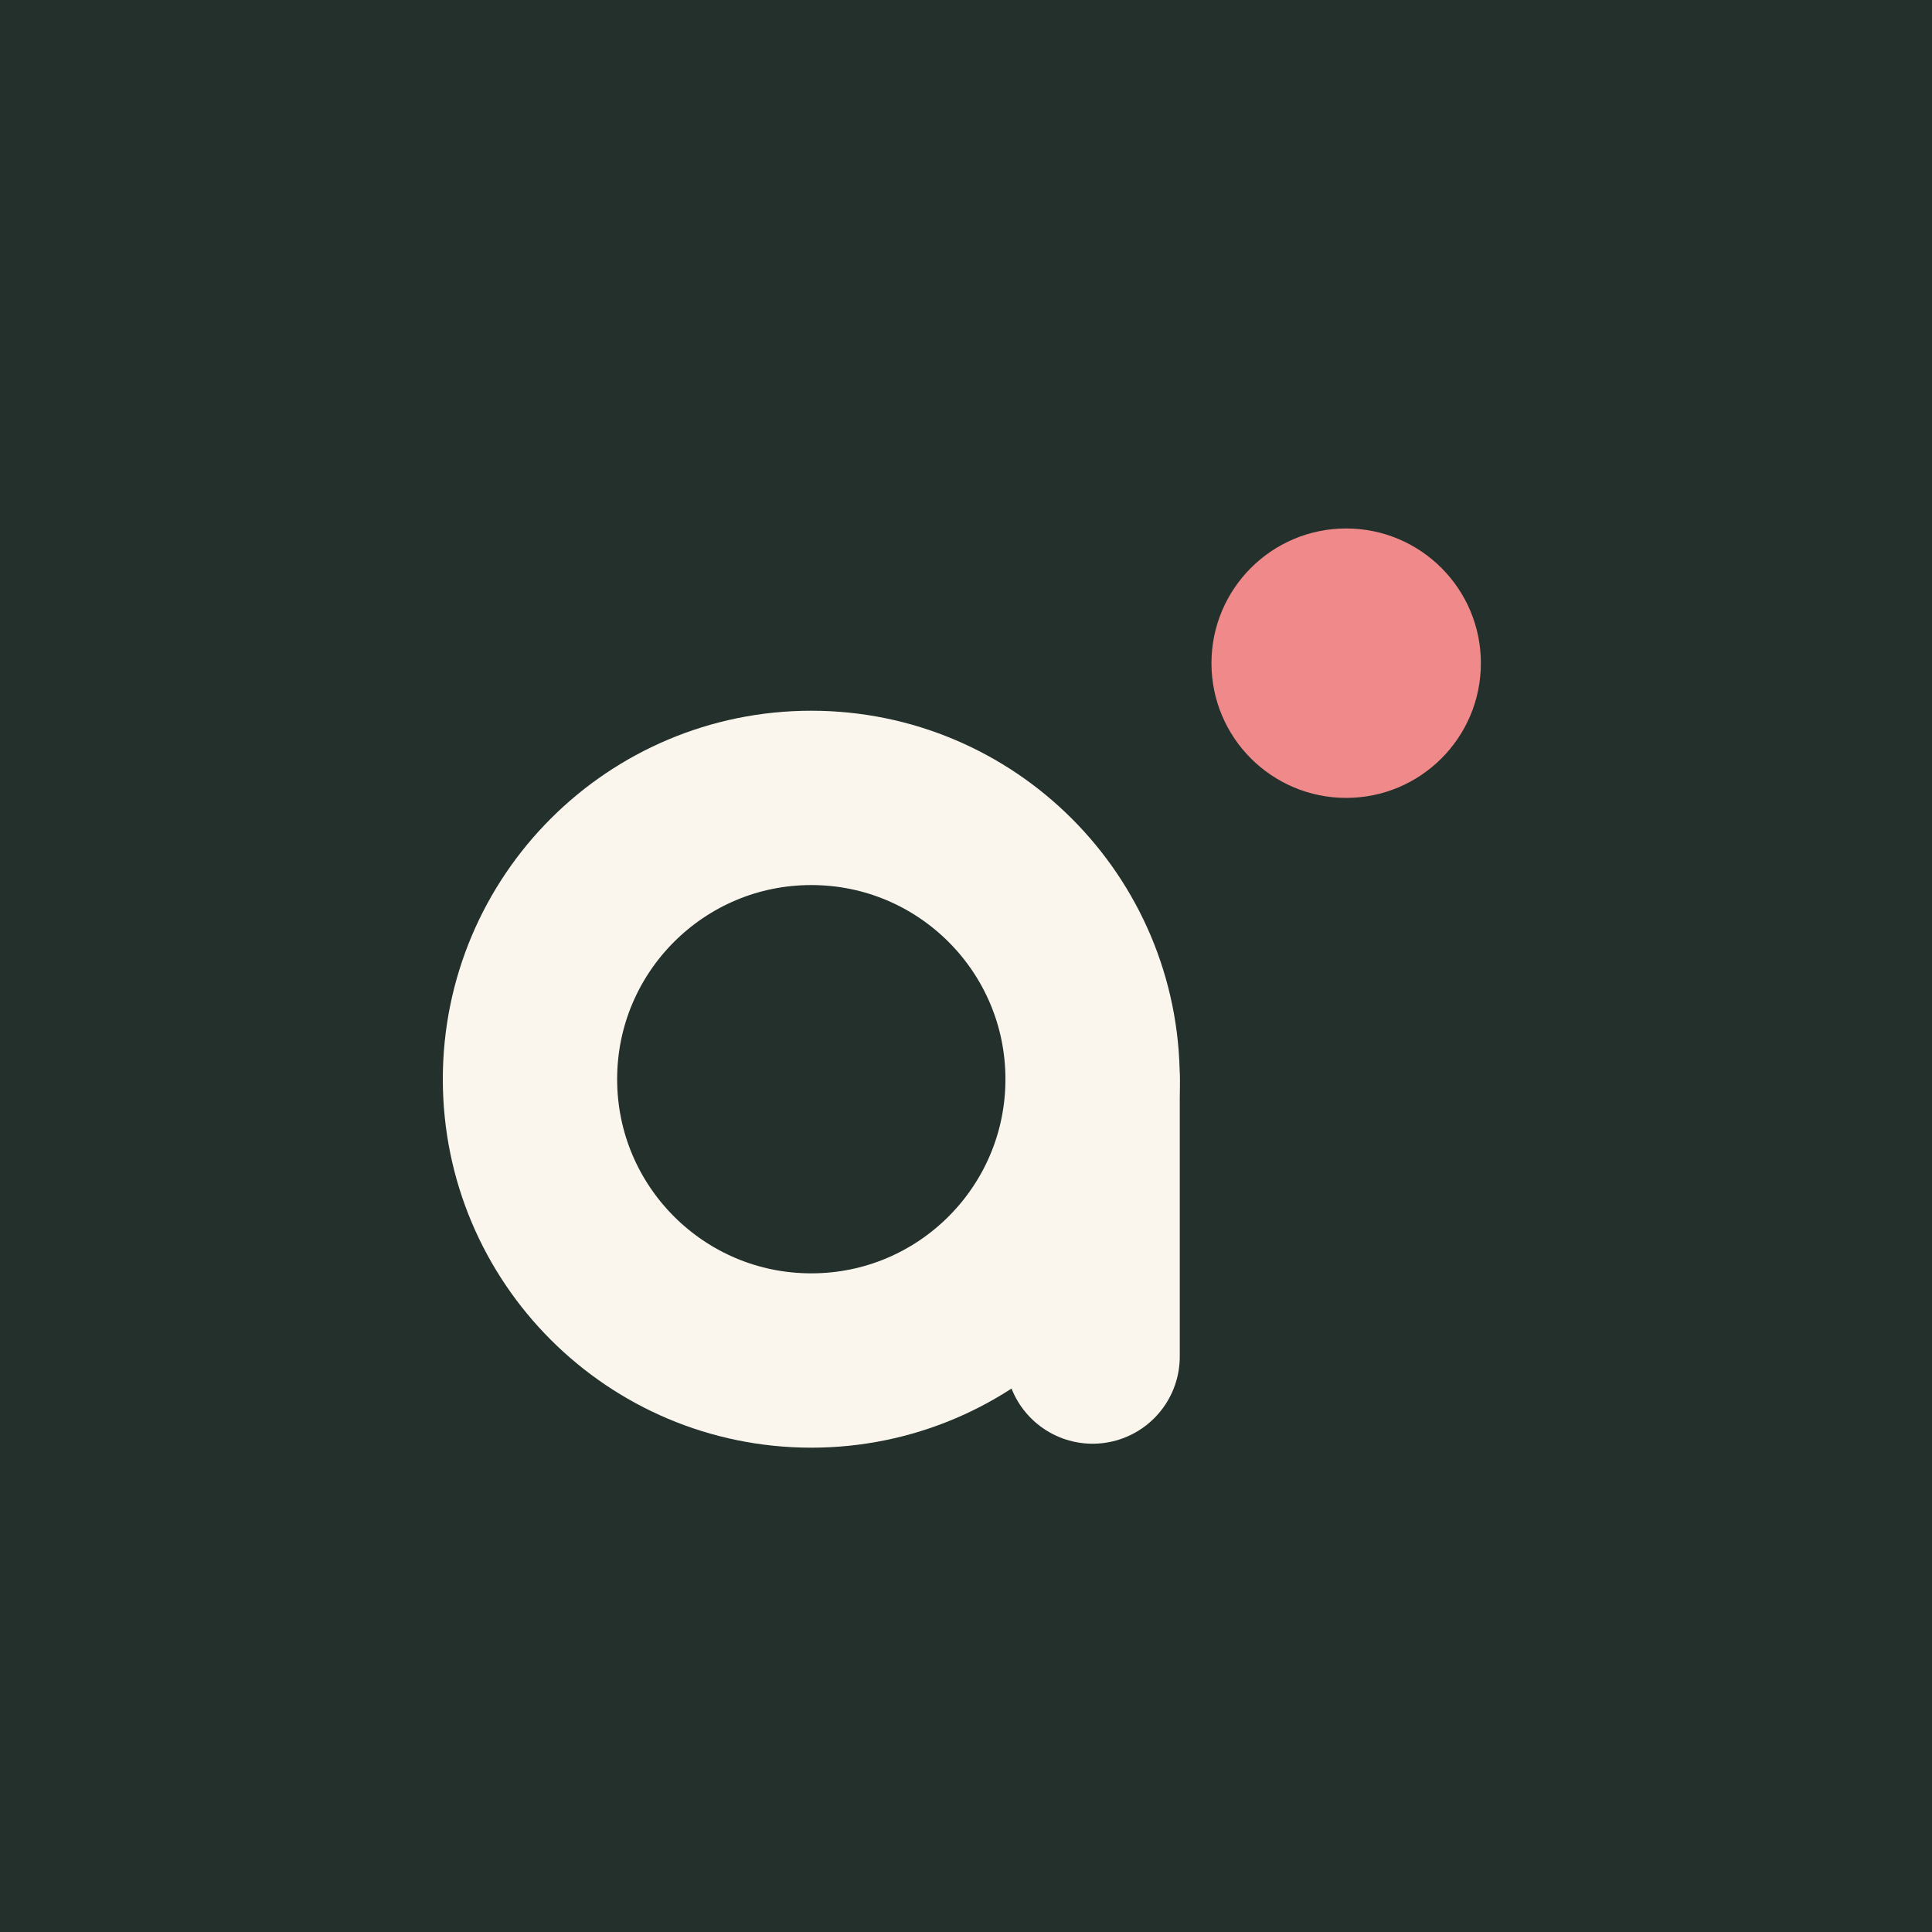
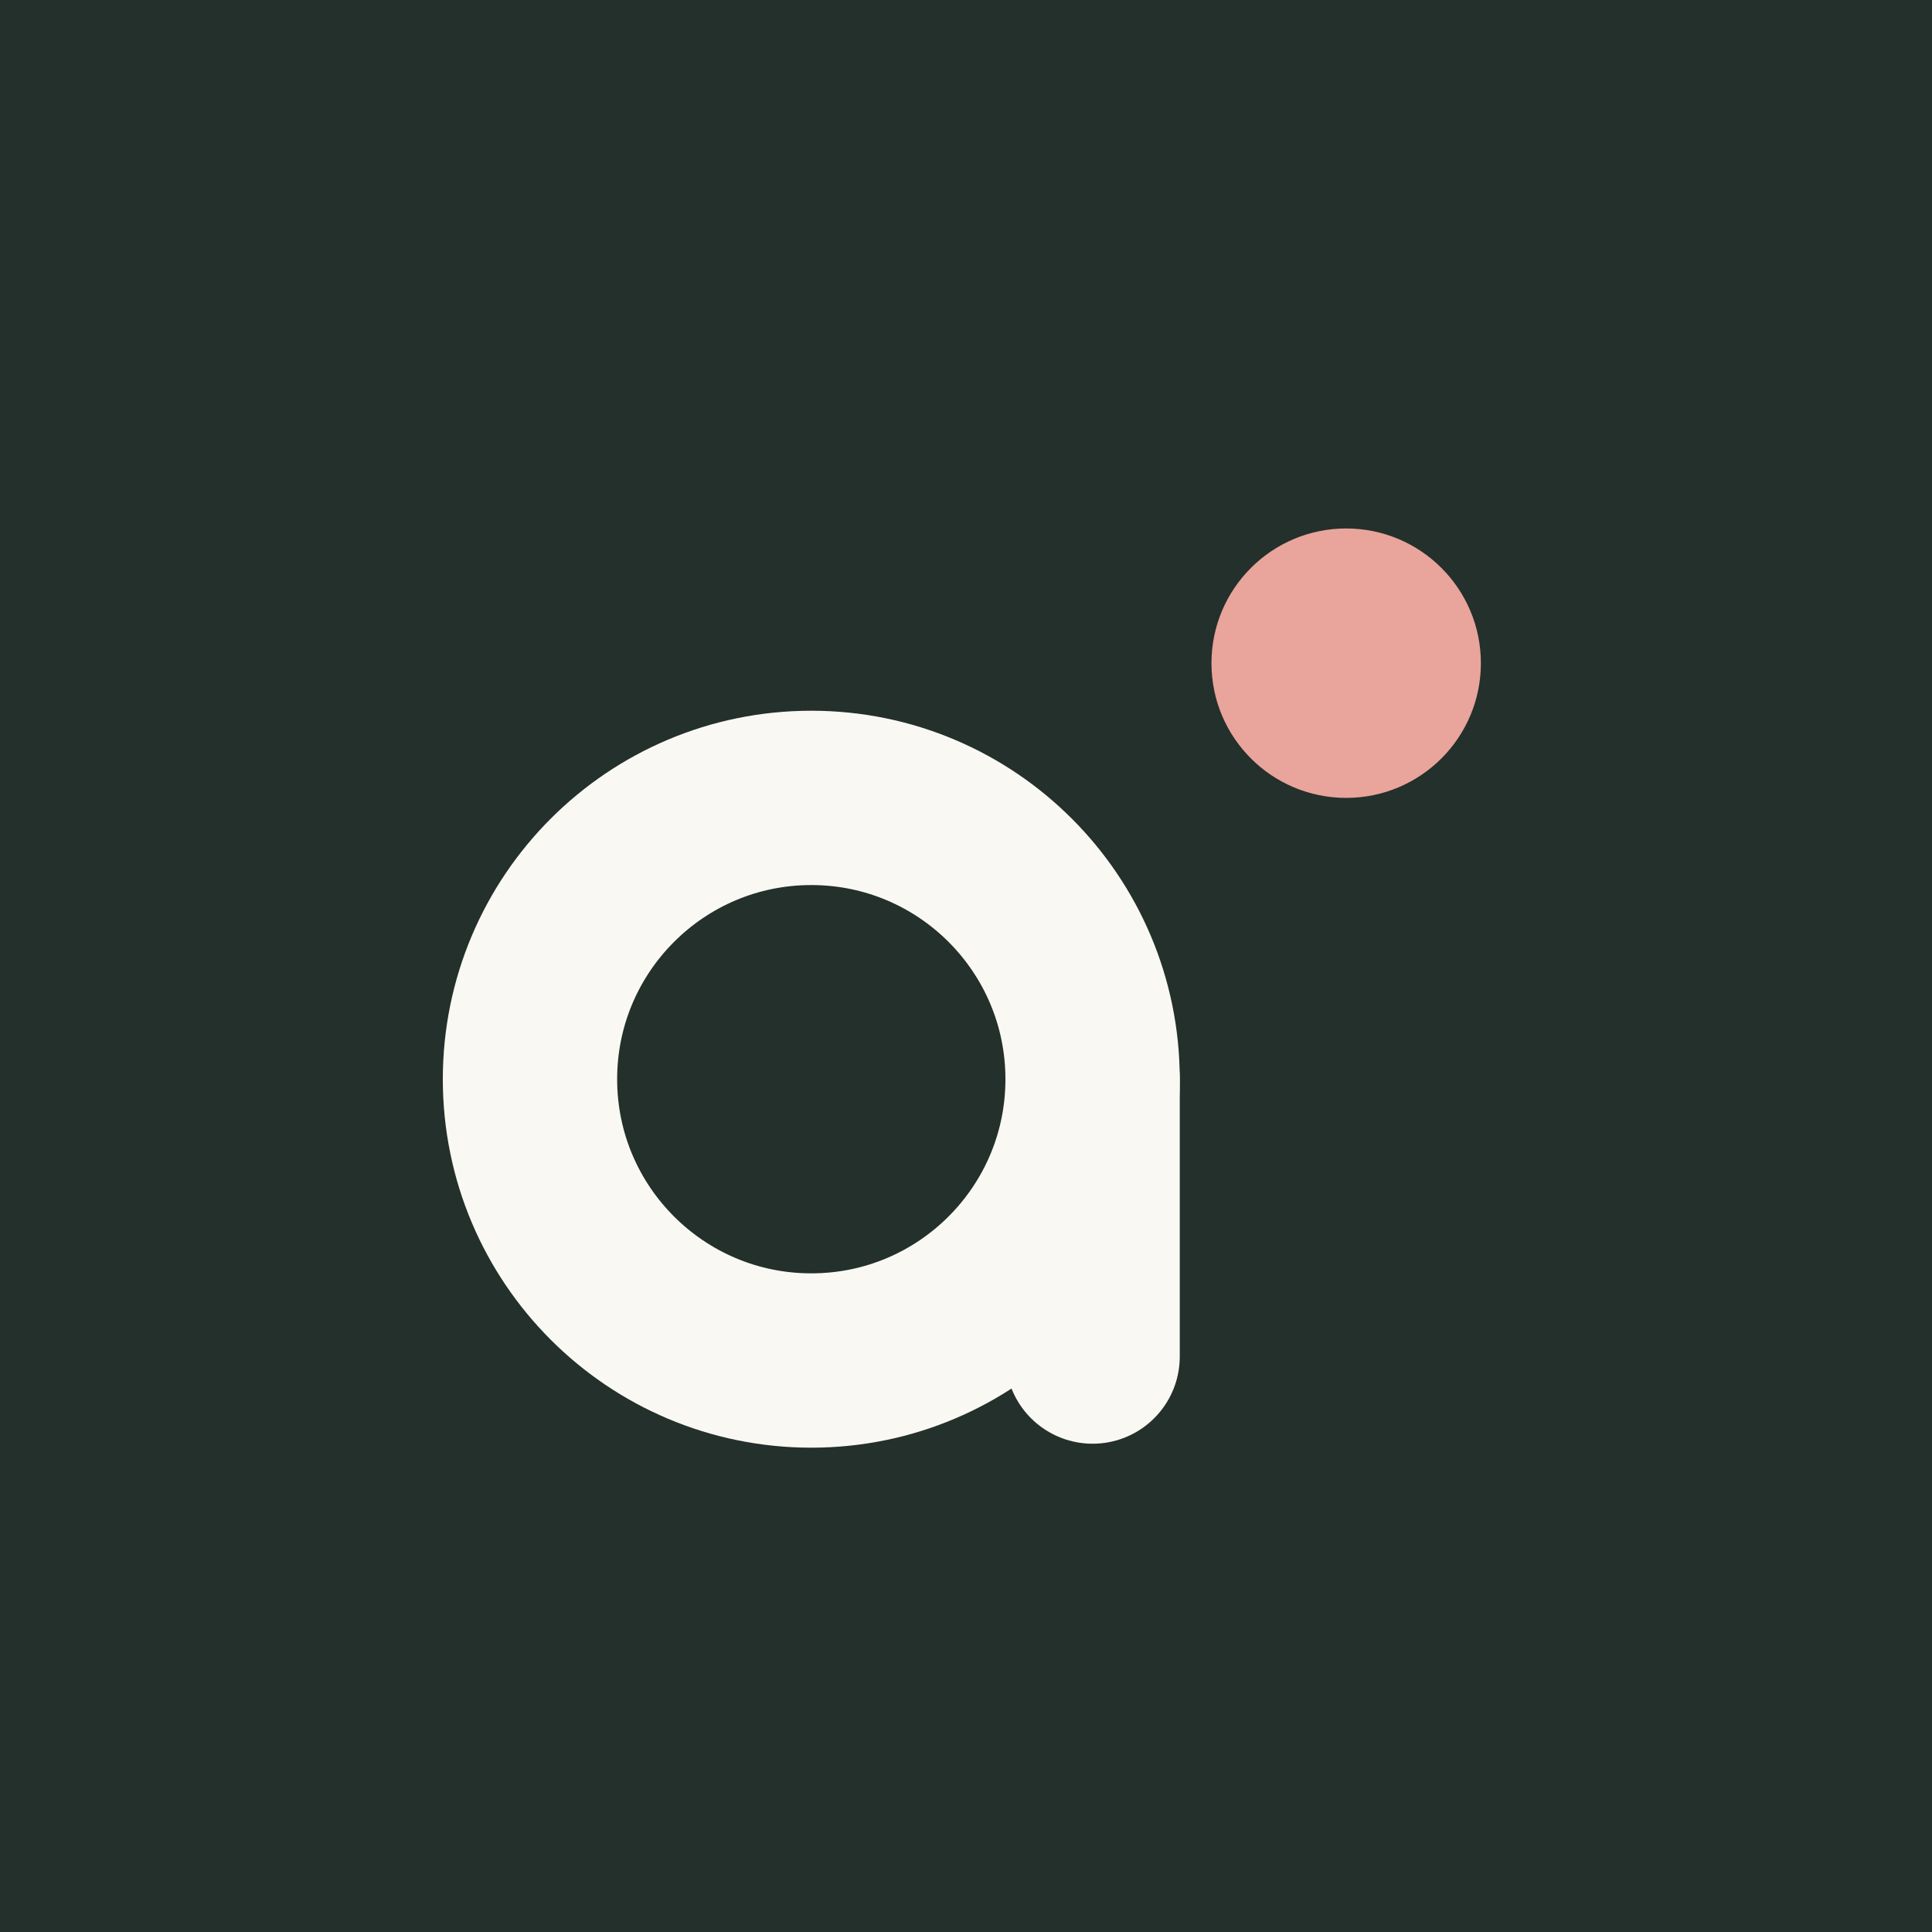
<svg xmlns="http://www.w3.org/2000/svg" width="1024" height="1024" viewBox="0 0 1024 1024" role="img" aria-label="애프터 앱 아이콘">
  <rect width="1024" height="1024" fill="#23302B" />
  <g transform="translate(157 215) scale(21)" fill="none" stroke-linecap="round" stroke-width="4.4">
-     <circle cx="13" cy="17" r="7.1" stroke="#FAF6EE" />
-     <path d="M20.1 17v7" stroke="#FAF6EE" />
-     <circle cx="26.5" cy="6.5" r="3.4" fill="#F08A8A" stroke="none" />
+     <circle cx="13" cy="17" r="7.1" stroke="#FAF8F3" />
+     <path d="M20.1 17v7" stroke="#FAF8F3" />
+     <circle cx="26.5" cy="6.5" r="3.4" fill="#E9A49B" stroke="none" />
  </g>
</svg>
